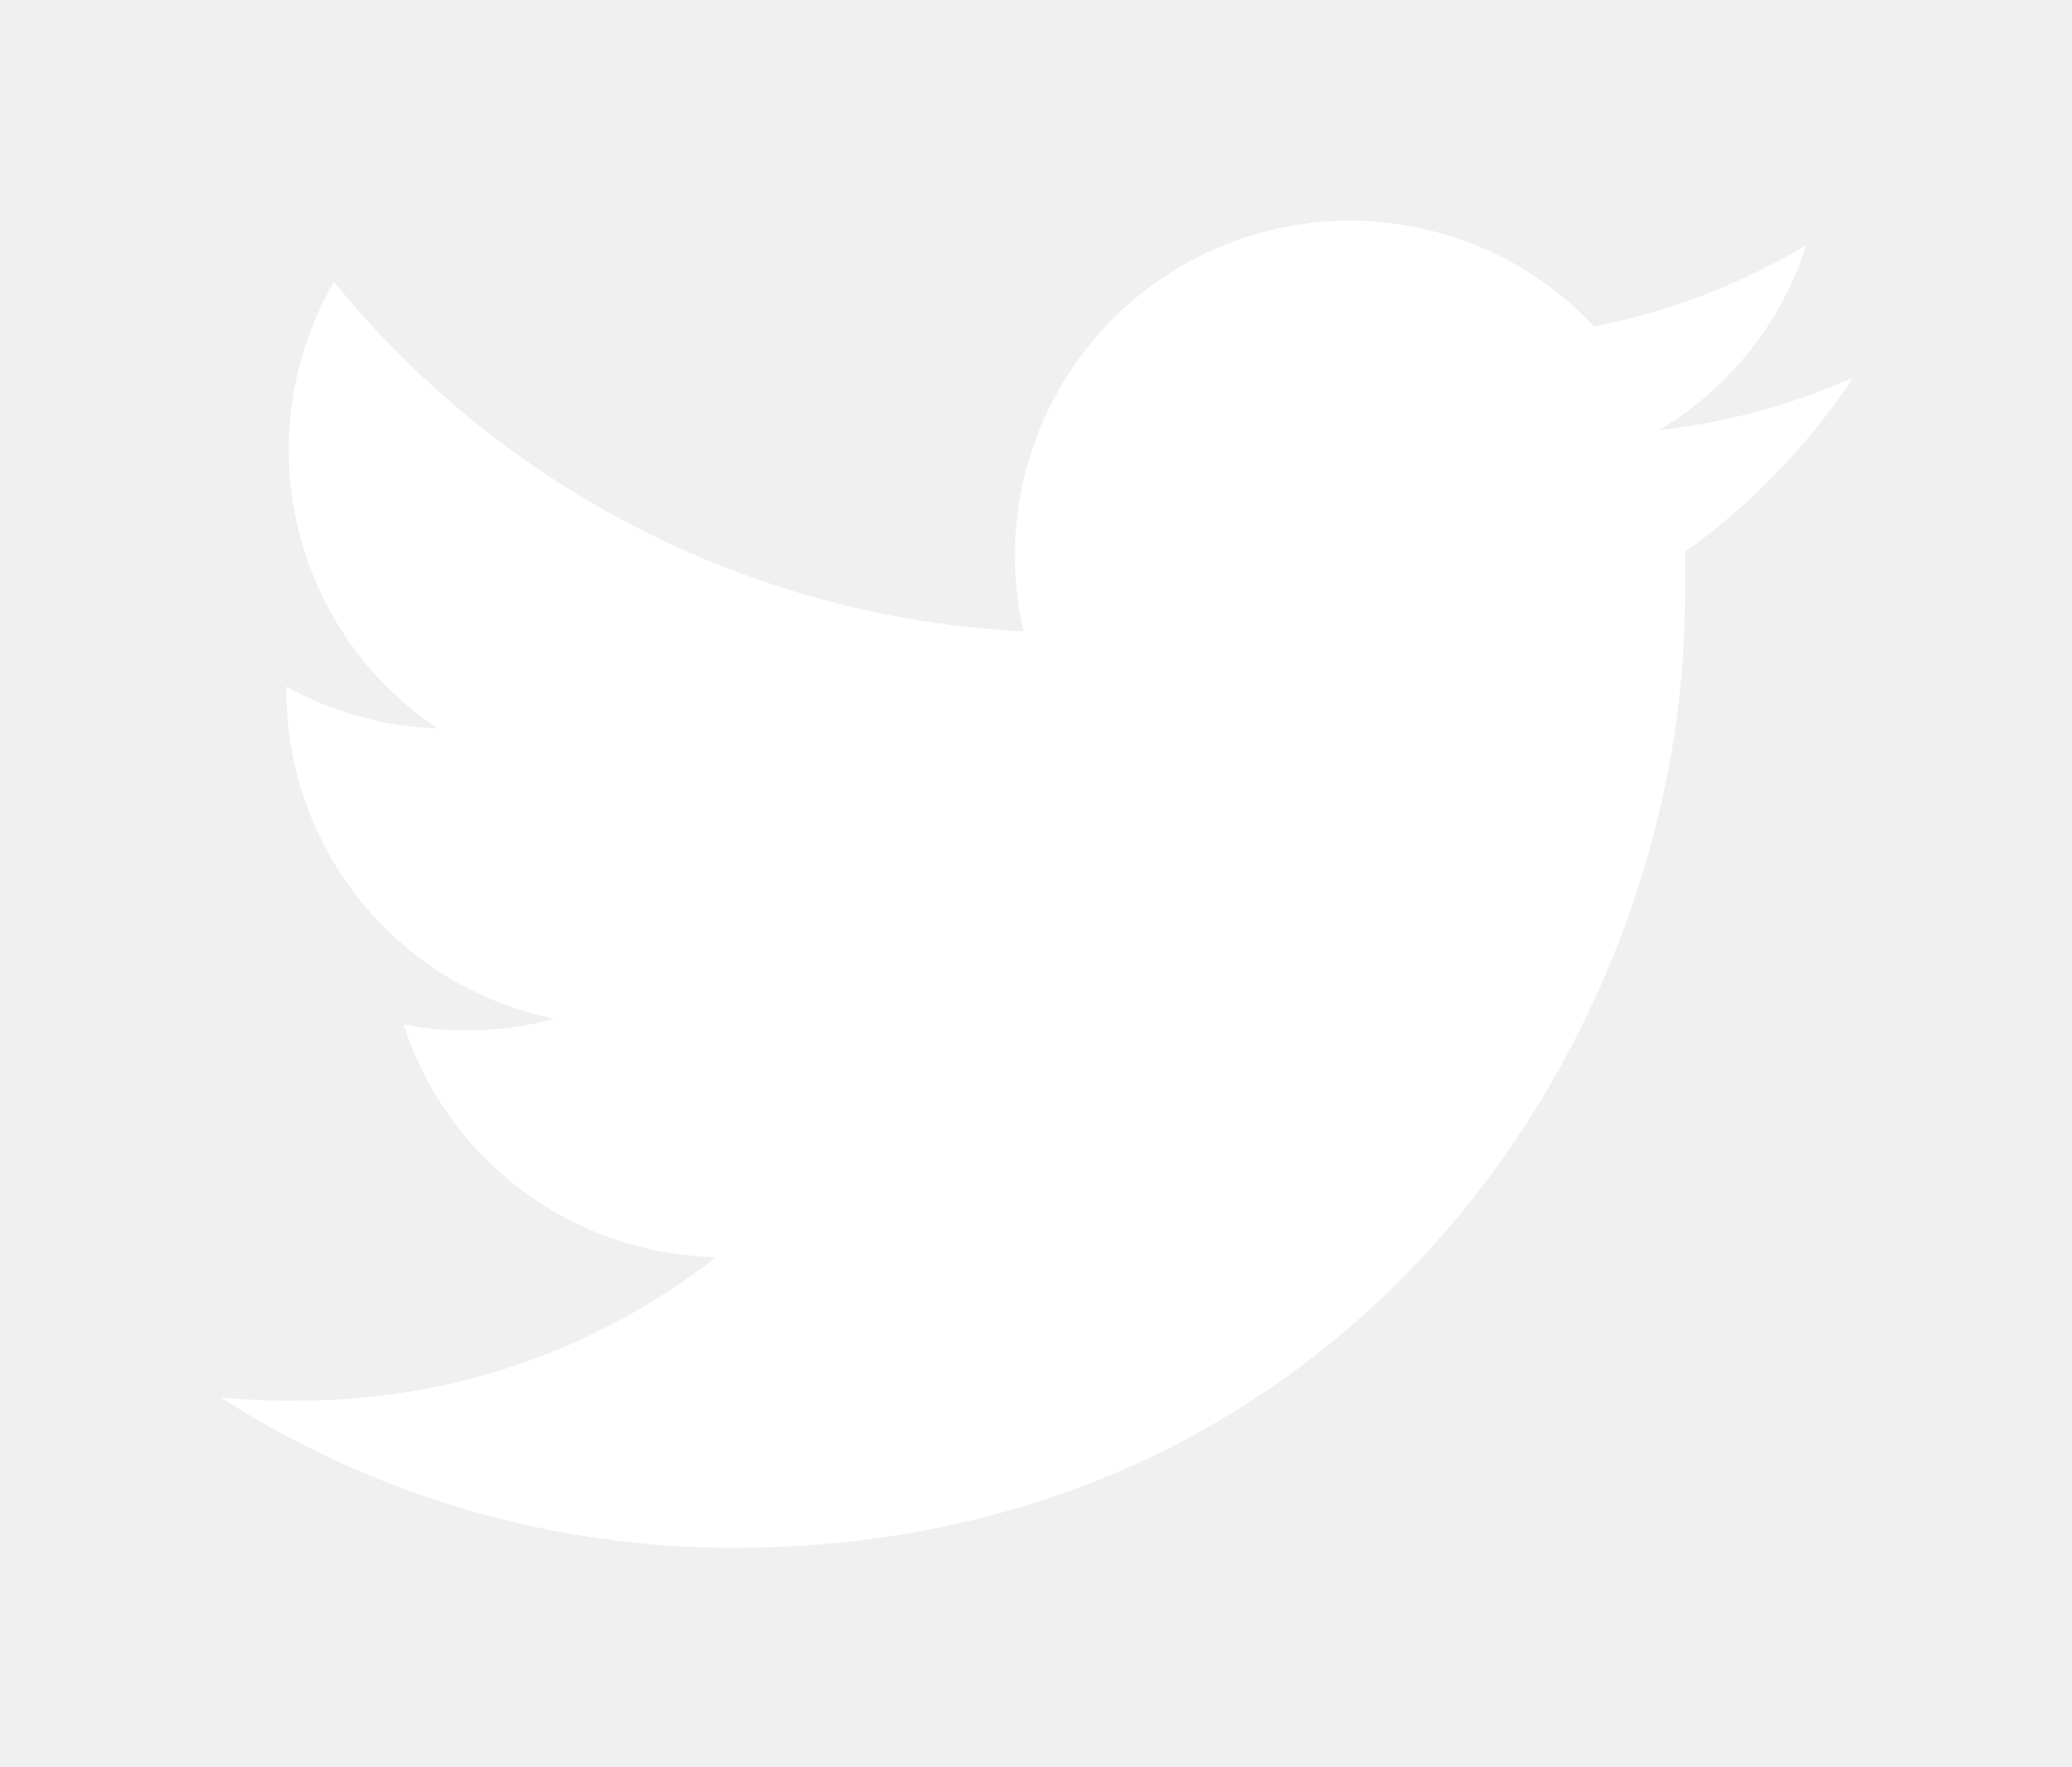
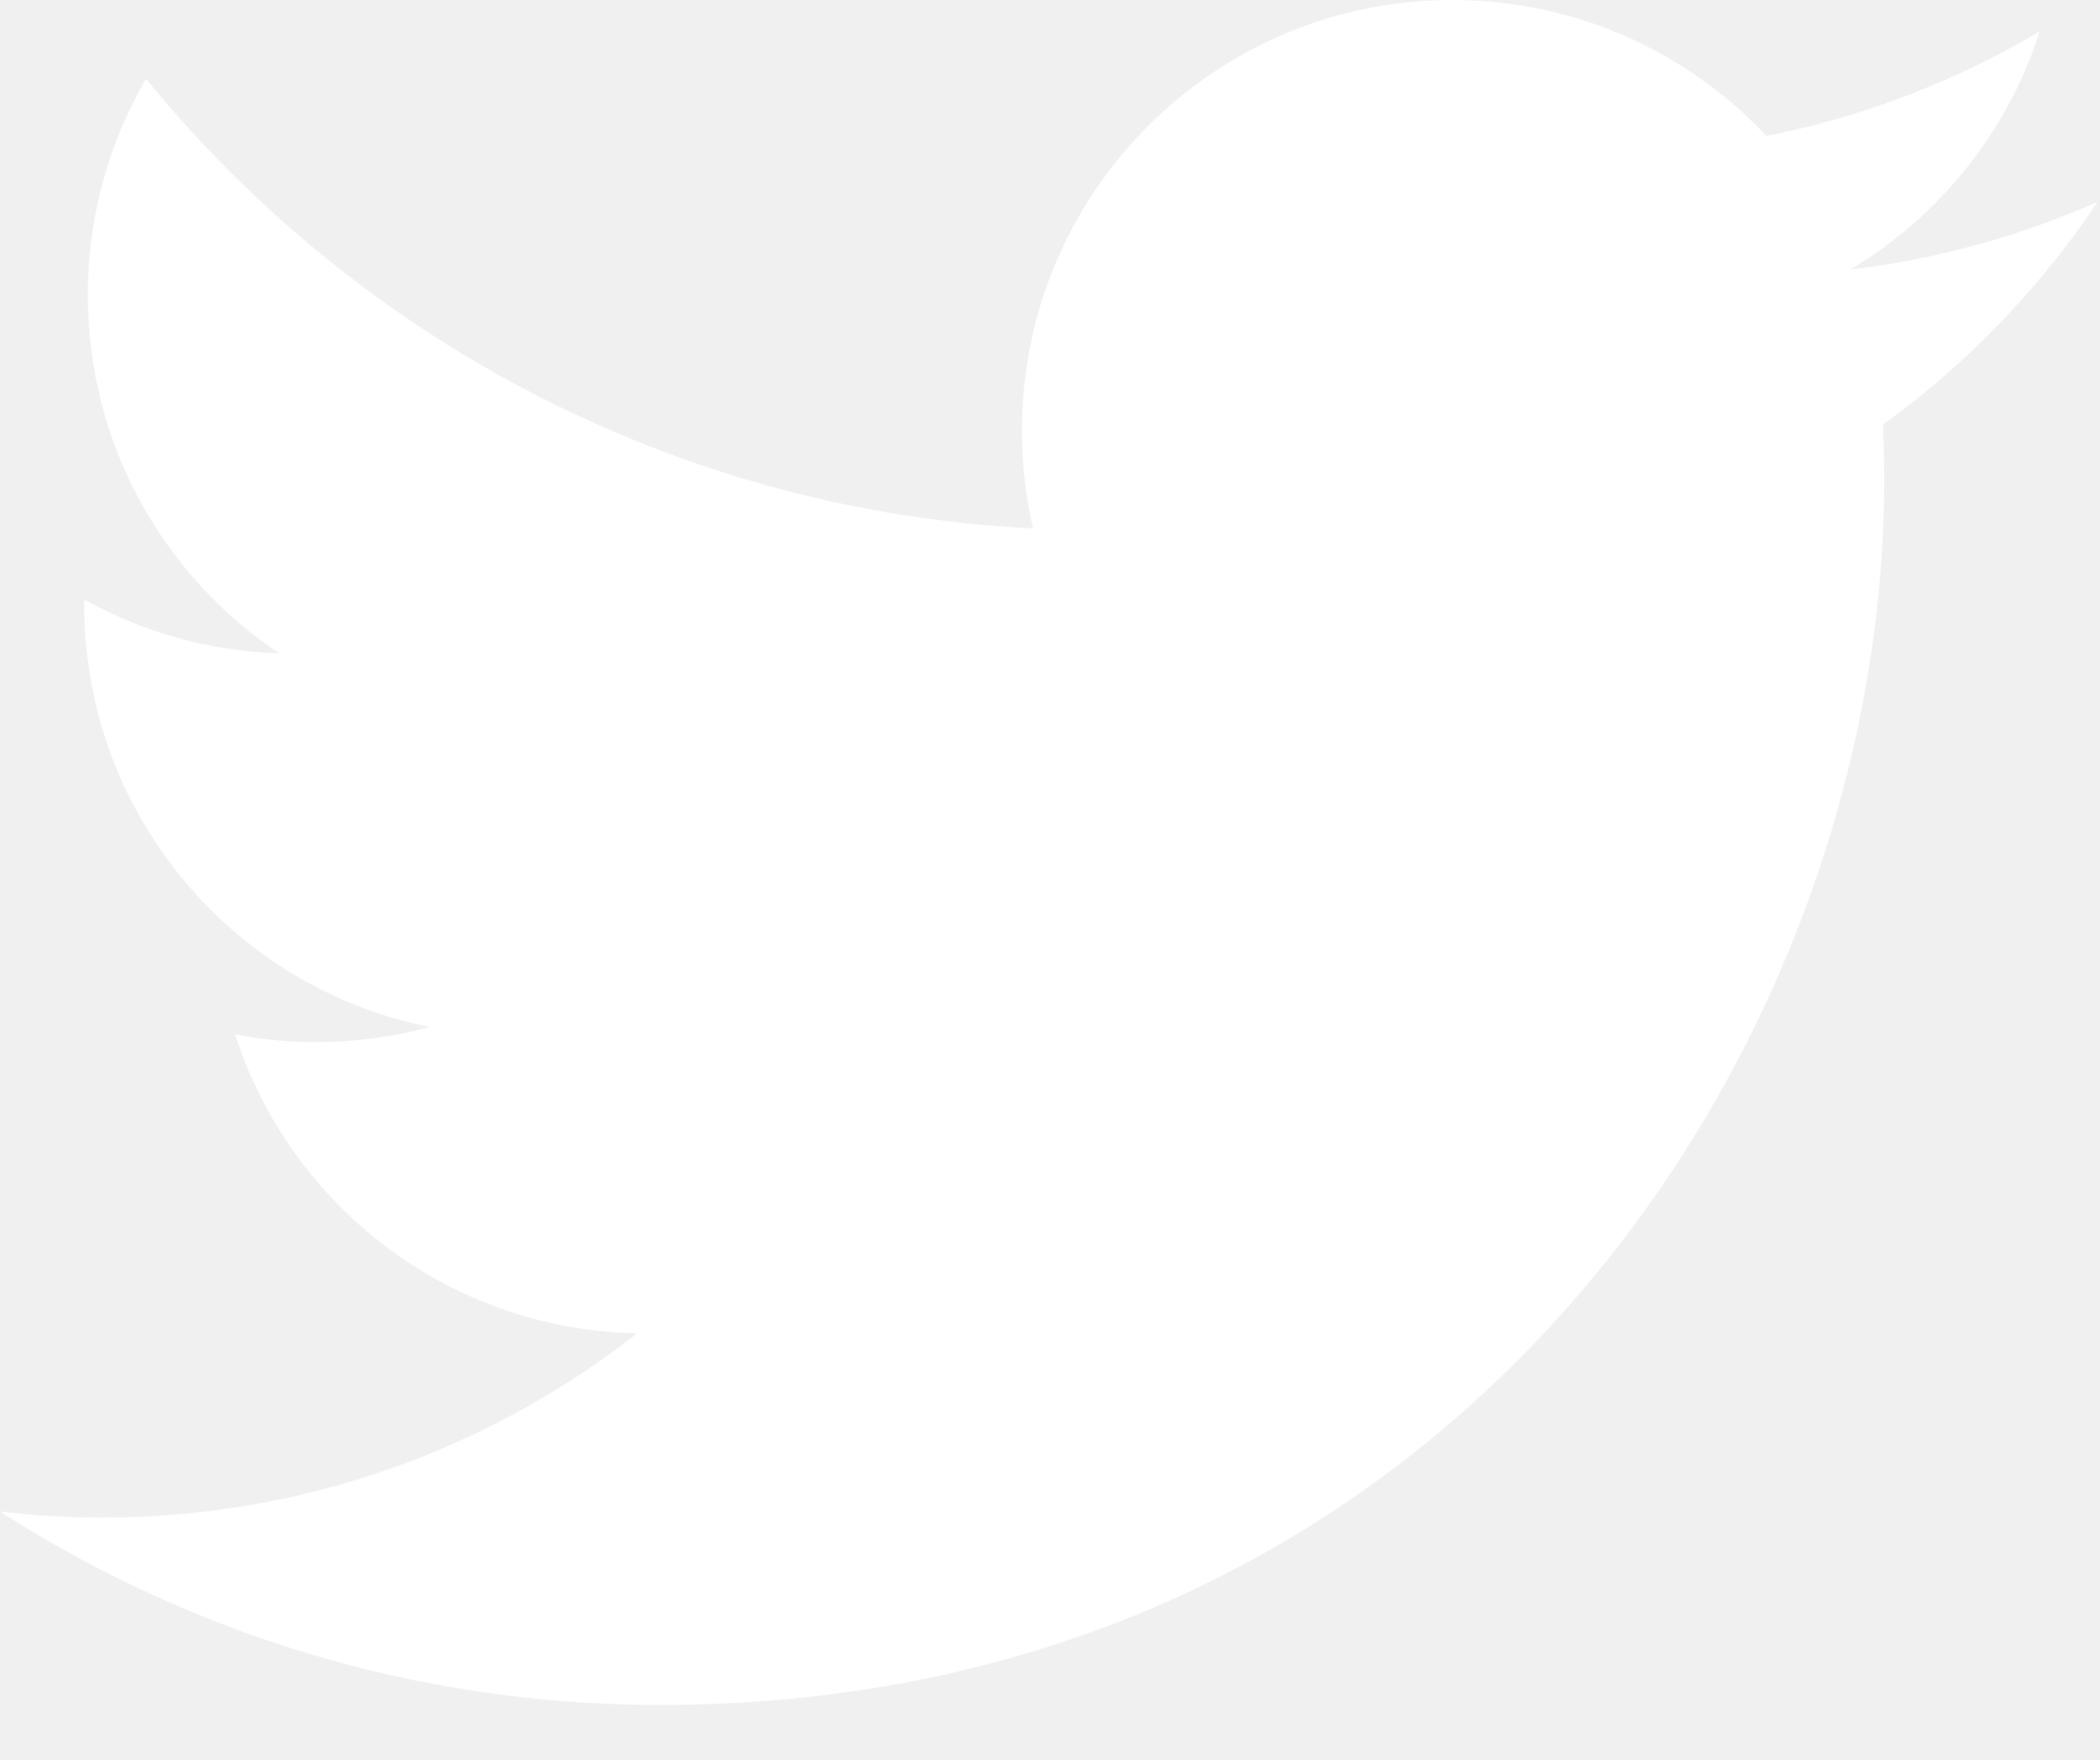
- <svg xmlns="http://www.w3.org/2000/svg" id="Layer_1" data-name="Layer 1" viewBox="0 0 46.96 40.04">
-   <defs>
-     <style>.cls-1{fill:none;clip-rule:evenodd;}.cls-2{clip-path:url(#clip-path);}.cls-3{fill:#fff;}</style>
-     <clipPath id="clip-path" transform="translate(5 4.67)">
-       <path class="cls-1" d="M37,3.89A15.11,15.11,0,0,1,32.6,5.08,7.6,7.6,0,0,0,35.94.89a15.18,15.18,0,0,1-4.81,1.84A7.59,7.59,0,0,0,18.2,9.64,21.52,21.52,0,0,1,2.57,1.72,7.59,7.59,0,0,0,4.92,11.84a7.56,7.56,0,0,1-3.43-.95s0,0.06,0,.1a7.59,7.59,0,0,0,6.08,7.43,7.6,7.6,0,0,1-3.42.13,7.59,7.59,0,0,0,7.08,5.27,15.21,15.21,0,0,1-9.42,3.25A15.53,15.53,0,0,1,0,27a21.46,21.46,0,0,0,11.62,3.41c13.95,0,21.57-11.55,21.57-21.57,0-.33,0-0.66,0-1A15.39,15.39,0,0,0,37,3.89Z" />
-     </clipPath>
-   </defs>
-   <g class="cls-2">
-     <rect class="cls-3" width="46.96" height="40.04" />
+ <svg xmlns="http://www.w3.org/2000/svg" width="37px" height="31px" viewBox="0 0 37 31" version="1.1">
+   <defs />
+   <g id="Page-1" stroke="none" stroke-width="1" fill="none" fill-rule="evenodd">
+     <g id="03-twitter" fill="#FFFFFF">
+       <g id="Layer_1">
+         <path d="M36.958,3.555 C35.599,4.159 34.138,4.566 32.603,4.749 C34.169,3.811 35.371,2.325 35.937,0.554 C34.472,1.423 32.85,2.054 31.122,2.395 C29.74,0.921 27.769,-1.77635684e-15 25.588,-1.77635684e-15 C21.401,-1.77635684e-15 18.006,3.395 18.006,7.583 C18.006,8.177 18.073,8.755 18.202,9.31 C11.9,8.994 6.313,5.976 2.573,1.388 C1.921,2.507 1.547,3.81 1.547,5.2 C1.547,7.83 2.885,10.151 4.92,11.511 C3.677,11.471 2.507,11.131 1.485,10.562 C1.485,10.594 1.485,10.626 1.485,10.658 C1.485,14.332 4.098,17.396 7.567,18.093 C6.931,18.266 6.261,18.359 5.57,18.359 C5.08,18.359 4.606,18.312 4.143,18.223 C5.108,21.235 7.908,23.428 11.226,23.489 C8.63,25.523 5.361,26.735 1.808,26.735 C1.197,26.735 0.593,26.698 0,26.629 C3.356,28.781 7.341,30.036 11.623,30.036 C25.571,30.036 33.197,18.482 33.197,8.462 C33.197,8.133 33.19,7.806 33.175,7.481 C34.656,6.412 35.943,5.076 36.958,3.555 L36.958,3.555 Z" id="Shape" />
+       </g>
+     </g>
  </g>
</svg>
